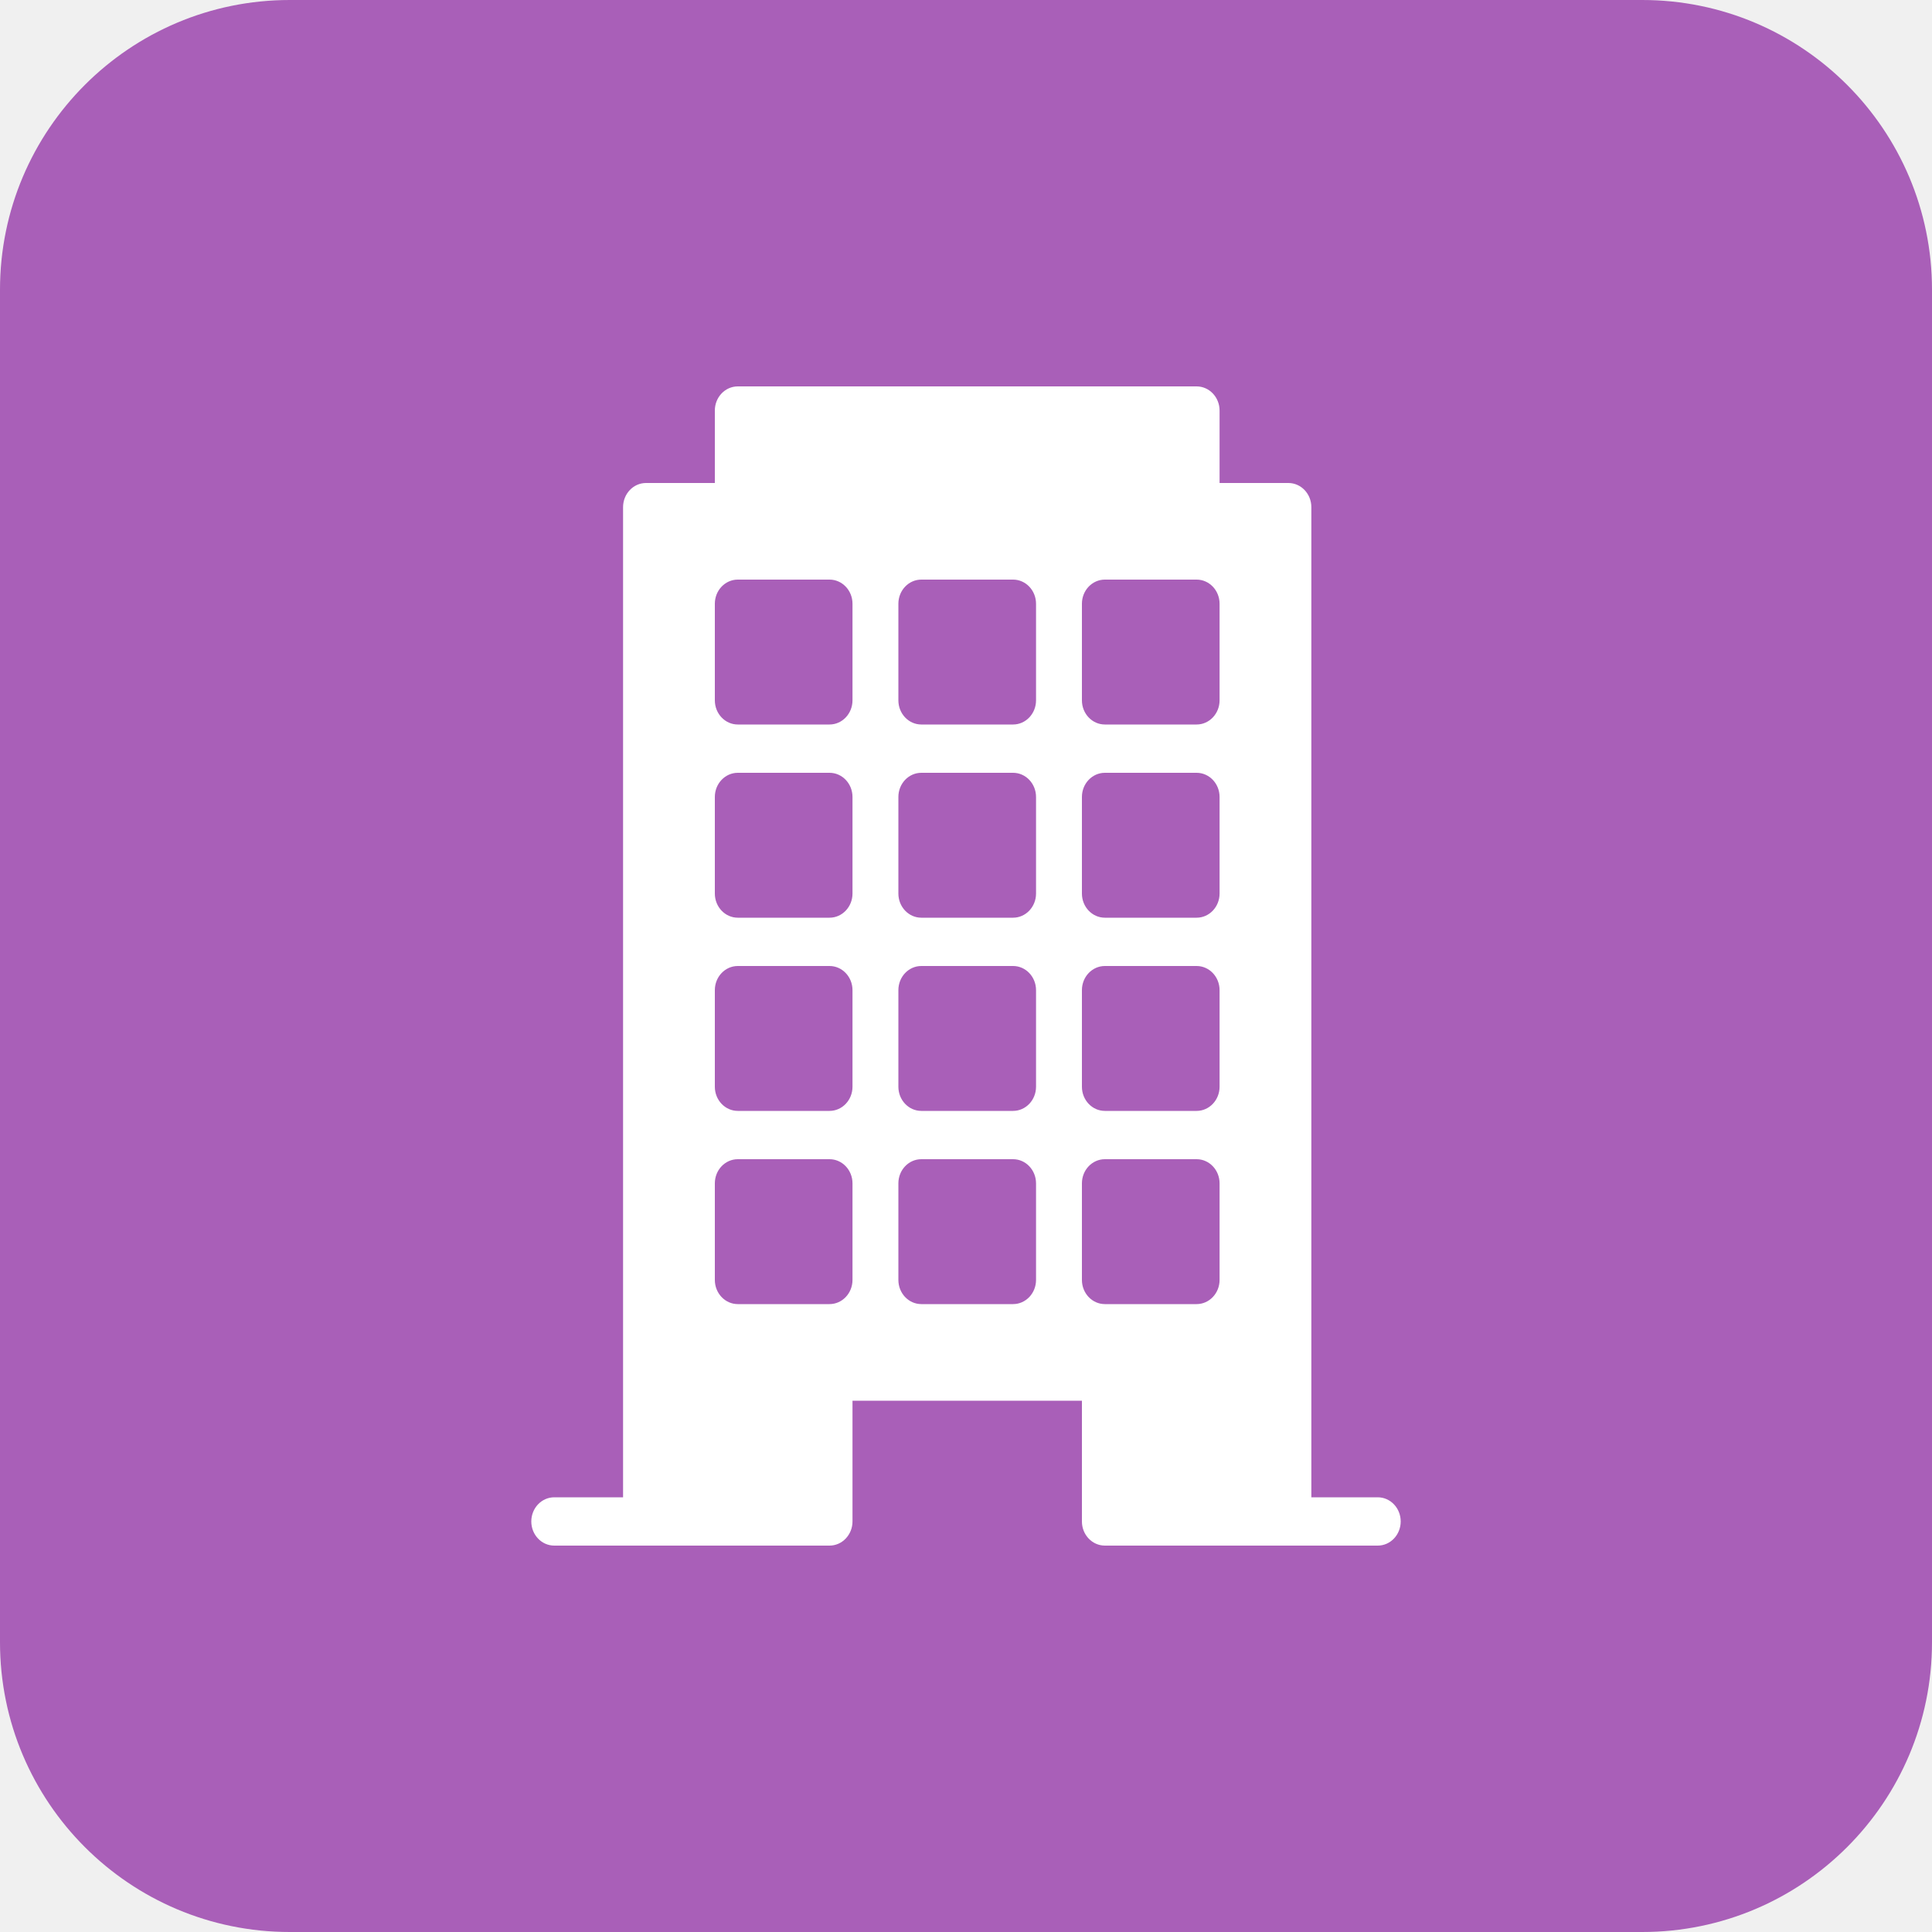
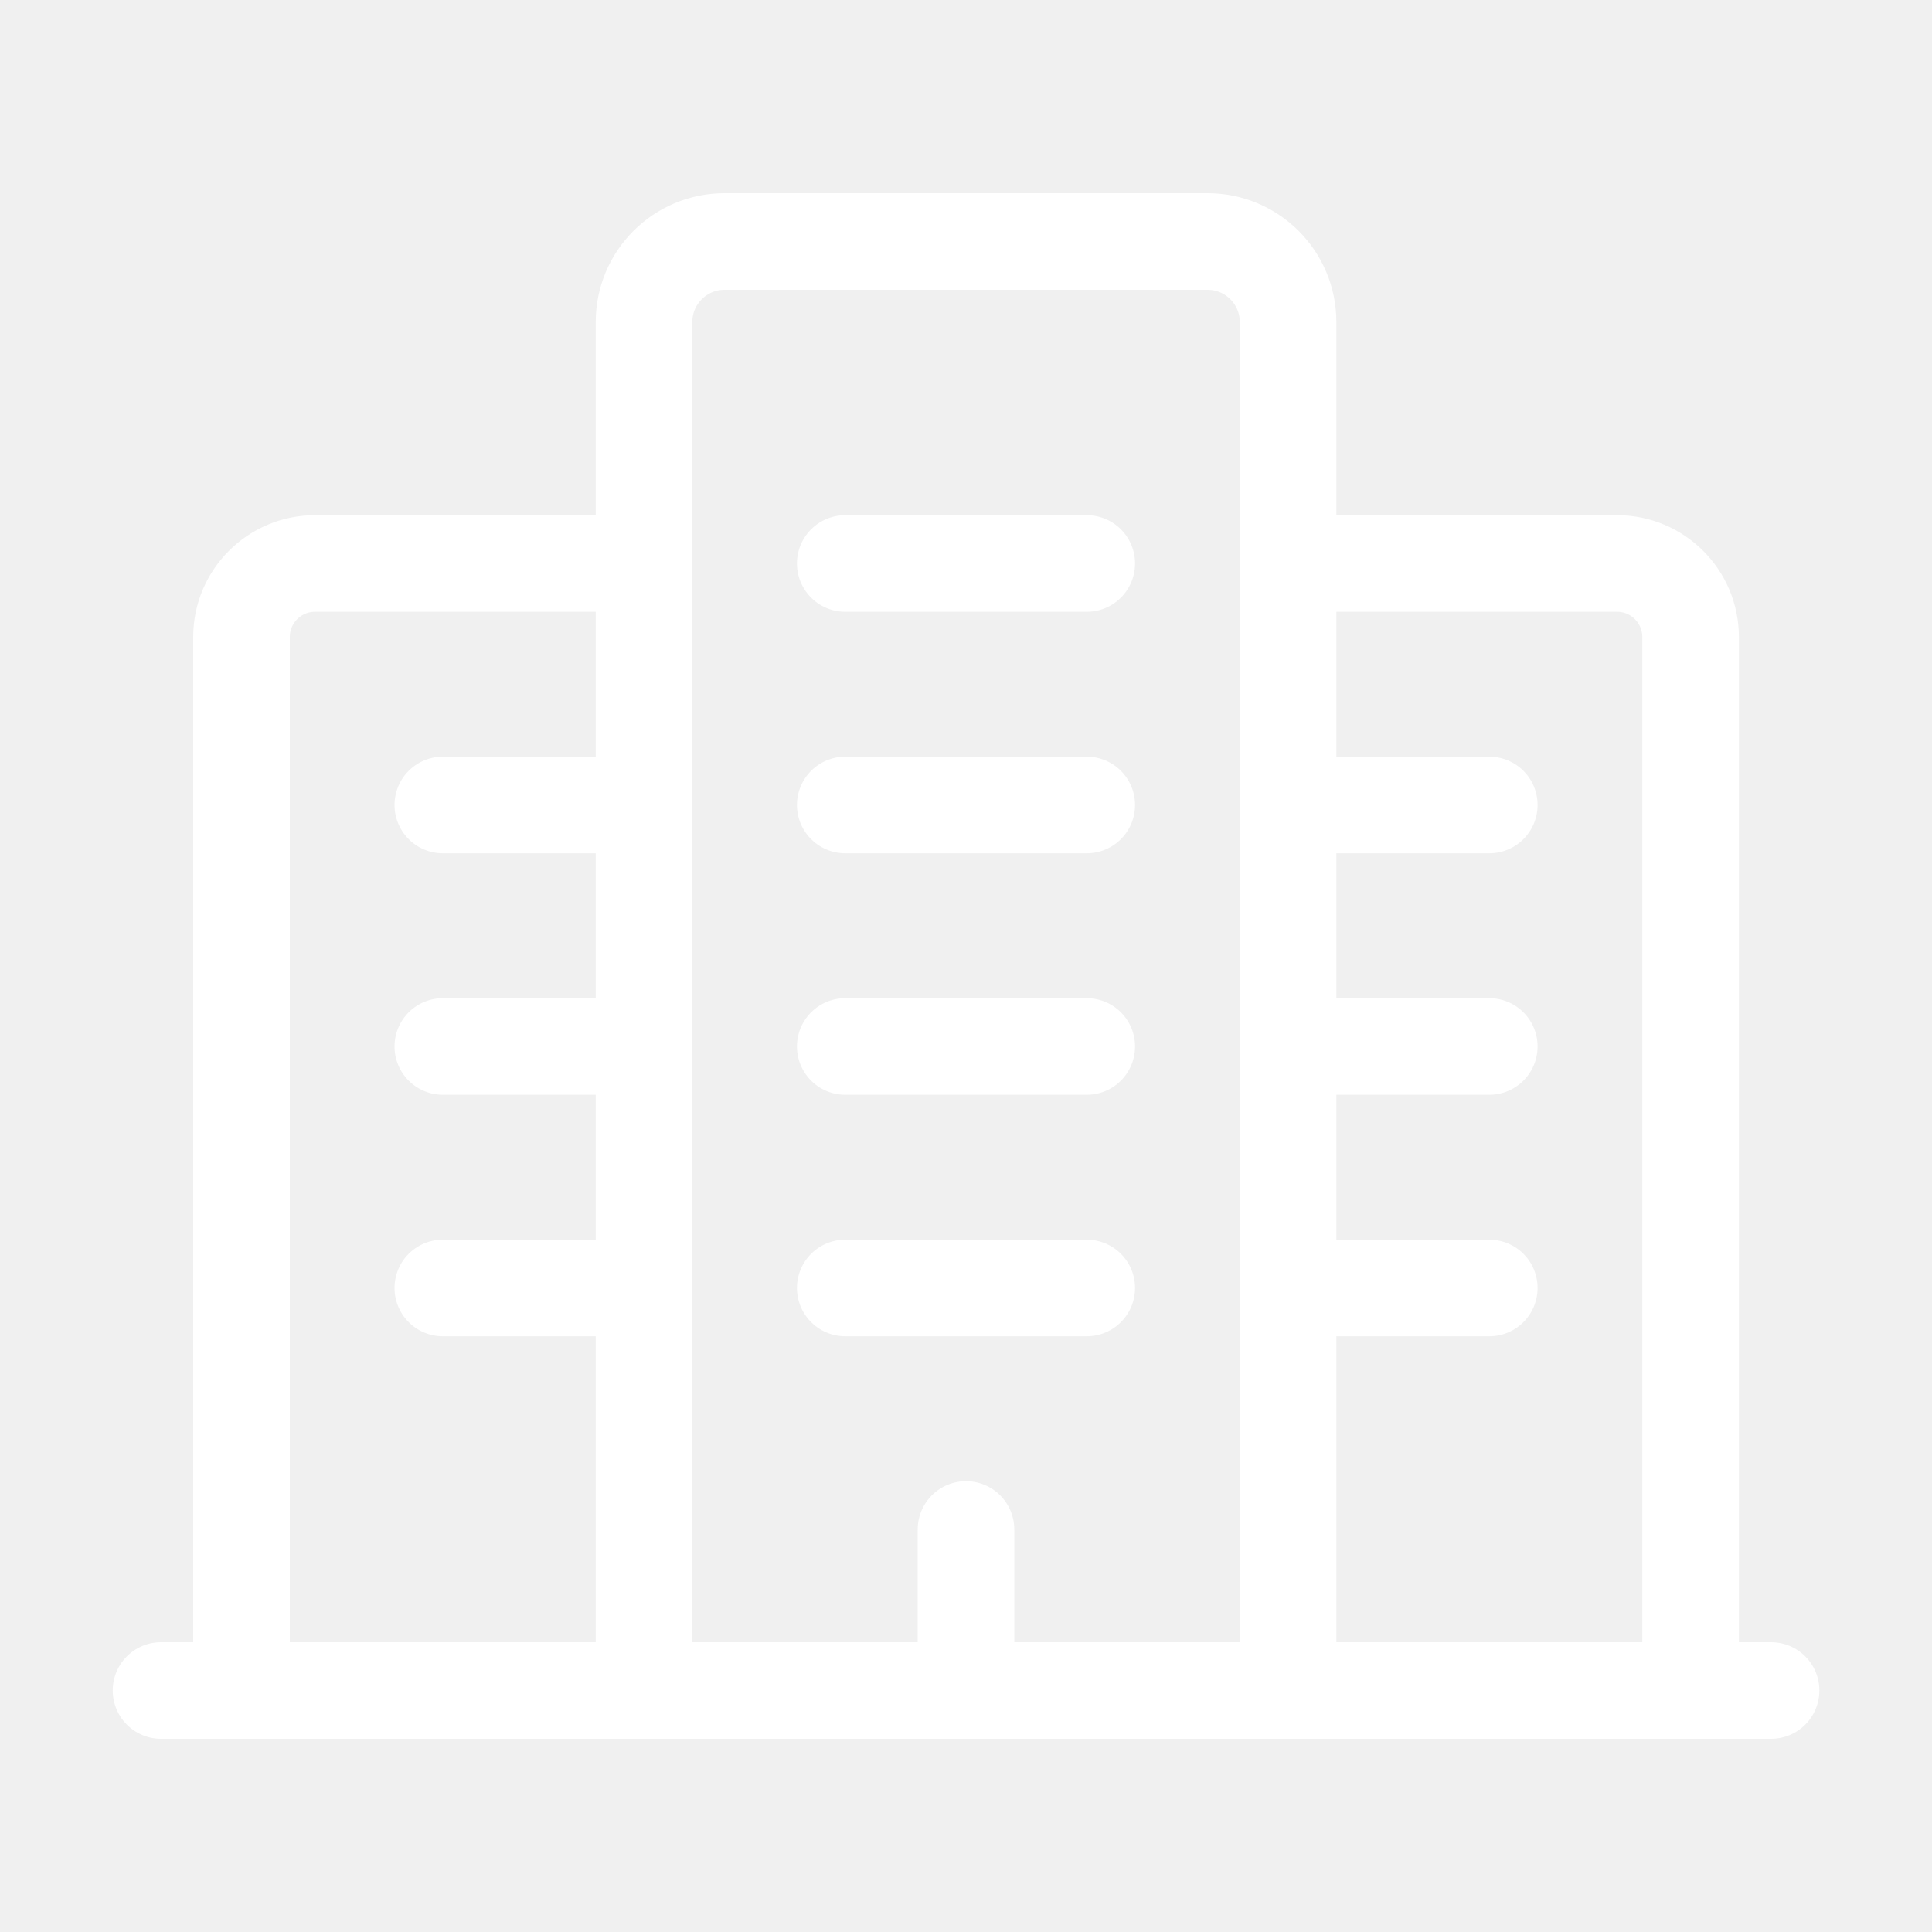
- <svg xmlns="http://www.w3.org/2000/svg" width="48" height="48" viewBox="0 0 48 48">
-   <g fill="none" fill-rule="evenodd">
-     <rect width="48" height="48" fill="#A95FB8" rx="7.2" />
-     <path d="M9.6 9.6h28.8v28.8H9.6z" />
-     <path fill="#FFF" fill-rule="nonzero" d="M34.23 37.2h-1.65V12.6c0-.331-.256-.6-.57-.6H30.3v-1.8c0-.331-.256-.6-.57-.6h-11.4c-.315 0-.57.269-.57.6V12h-1.71c-.315 0-.57.269-.57.6v24.6h-1.71c-.315 0-.57.269-.57.6 0 .331.255.6.57.6h6.84c.314 0 .57-.269.57-.6v-3h5.7v3c0 .331.255.6.57.6h6.78c.315 0 .57-.269.57-.6 0-.331-.255-.6-.57-.6zm-13.05-5.4c0 .331-.256.6-.57.6h-2.28c-.315 0-.57-.269-.57-.6v-2.4c0-.331.255-.6.57-.6h2.28c.314 0 .57.269.57.6v2.4zm0-4.8c0 .331-.256.6-.57.6h-2.28c-.315 0-.57-.269-.57-.6v-2.4c0-.331.255-.6.57-.6h2.28c.314 0 .57.269.57.6V27zm0-4.8c0 .331-.256.6-.57.6h-2.28c-.315 0-.57-.269-.57-.6v-2.4c0-.331.255-.6.57-.6h2.28c.314 0 .57.269.57.6v2.4zm0-4.8c0 .331-.256.6-.57.6h-2.28c-.315 0-.57-.269-.57-.6V15c0-.331.255-.6.57-.6h2.28c.314 0 .57.269.57.6v2.4zm4.56 14.4c0 .331-.256.6-.57.6h-2.28c-.315 0-.57-.269-.57-.6v-2.4c0-.331.255-.6.57-.6h2.28c.314 0 .57.269.57.6v2.4zm0-4.8c0 .331-.256.6-.57.6h-2.28c-.315 0-.57-.269-.57-.6v-2.4c0-.331.255-.6.57-.6h2.28c.314 0 .57.269.57.6V27zm0-4.8c0 .331-.256.6-.57.6h-2.28c-.315 0-.57-.269-.57-.6v-2.4c0-.331.255-.6.57-.6h2.28c.314 0 .57.269.57.6v2.4zm0-4.8c0 .331-.256.6-.57.6h-2.28c-.315 0-.57-.269-.57-.6V15c0-.331.255-.6.57-.6h2.28c.314 0 .57.269.57.6v2.4zm4.56 14.4c0 .331-.256.6-.57.6h-2.28c-.315 0-.57-.269-.57-.6v-2.4c0-.331.255-.6.57-.6h2.28c.314 0 .57.269.57.6v2.4zm0-4.8c0 .331-.256.6-.57.6h-2.28c-.315 0-.57-.269-.57-.6v-2.4c0-.331.255-.6.57-.6h2.28c.314 0 .57.269.57.6V27zm0-4.8c0 .331-.256.6-.57.6h-2.28c-.315 0-.57-.269-.57-.6v-2.4c0-.331.255-.6.57-.6h2.28c.314 0 .57.269.57.6v2.4zm0-4.8c0 .331-.256.6-.57.6h-2.28c-.315 0-.57-.269-.57-.6V15c0-.331.255-.6.57-.6h2.28c.314 0 .57.269.57.6v2.4z" />
-   </g>
+ <svg xmlns="http://www.w3.org/2000/svg" width="20" height="20" viewBox="0 0 20 20" fill="none">
+   <path d="M6.667 17.5V3.333V3.333C6.667 2.873 7.04 2.5 7.5 2.5H12.5V2.5C12.961 2.5 13.334 2.873 13.334 3.333V17.5" stroke="white" stroke-linecap="round" stroke-linejoin="round" />
+   <path d="M17.501 17.5V6.594V6.594C17.501 6.174 17.16 5.833 16.74 5.833H13.334" stroke="white" stroke-linecap="round" stroke-linejoin="round" />
+   <path d="M6.667 5.833H3.261H3.261C2.841 5.833 2.5 6.174 2.5 6.594V6.594V17.5" stroke="white" stroke-linecap="round" stroke-linejoin="round" />
+   <path d="M13.334 8.333H15.417" stroke="white" stroke-linecap="round" stroke-linejoin="round" />
+   <path d="M13.334 10.833H15.417" stroke="white" stroke-linecap="round" stroke-linejoin="round" />
+   <path d="M13.334 13.333H15.417" stroke="white" stroke-linecap="round" stroke-linejoin="round" />
+   <path d="M4.584 8.333H6.667" stroke="white" stroke-linecap="round" stroke-linejoin="round" />
+   <path d="M4.584 10.833H6.667" stroke="white" stroke-linecap="round" stroke-linejoin="round" />
+   <path d="M4.584 13.333H6.667" stroke="white" stroke-linecap="round" stroke-linejoin="round" />
+   <path d="M8.75 10.833H11.25" stroke="white" stroke-linecap="round" stroke-linejoin="round" />
+   <path d="M8.75 13.333H11.25" stroke="white" stroke-linecap="round" stroke-linejoin="round" />
+   <path d="M8.75 8.333H11.25" stroke="white" stroke-linecap="round" stroke-linejoin="round" />
+   <path d="M8.75 5.833H11.25" stroke="white" stroke-linecap="round" stroke-linejoin="round" />
+   <path d="M10 15.833V17.5" stroke="white" stroke-linecap="round" stroke-linejoin="round" />
+   <path d="M18.334 17.5H1.667" stroke="white" stroke-linecap="round" stroke-linejoin="round" />
</svg>
